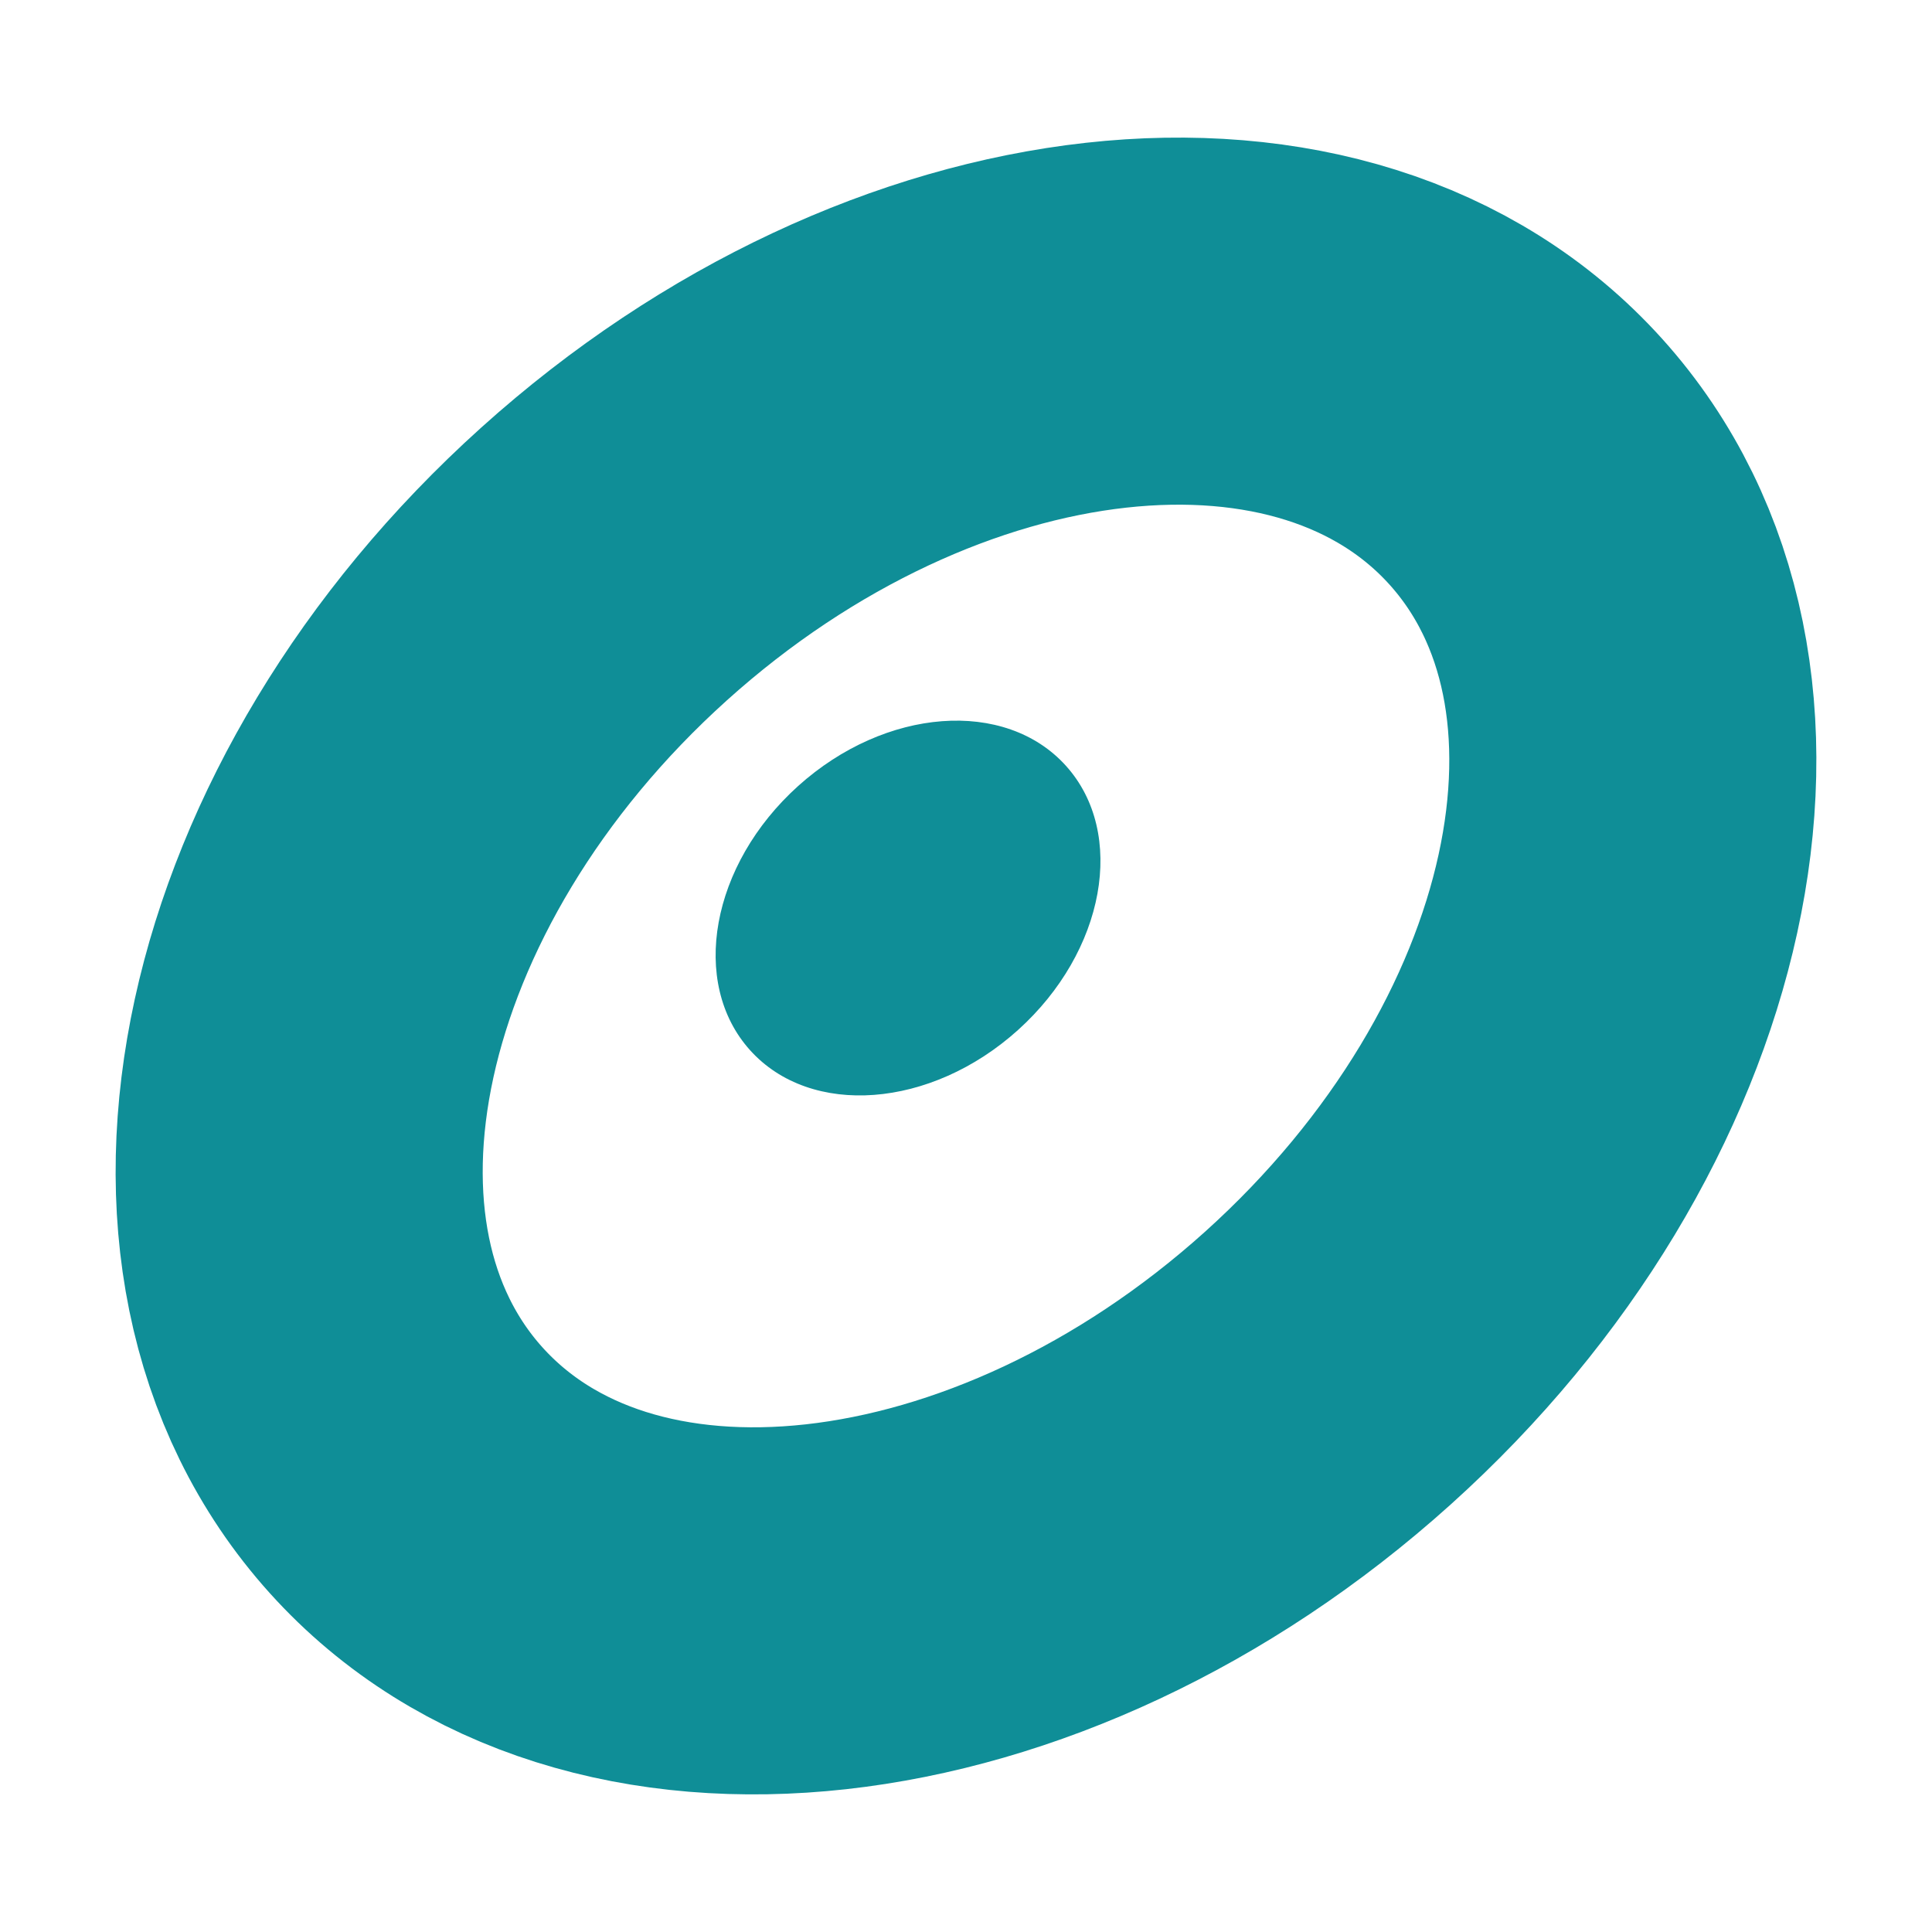
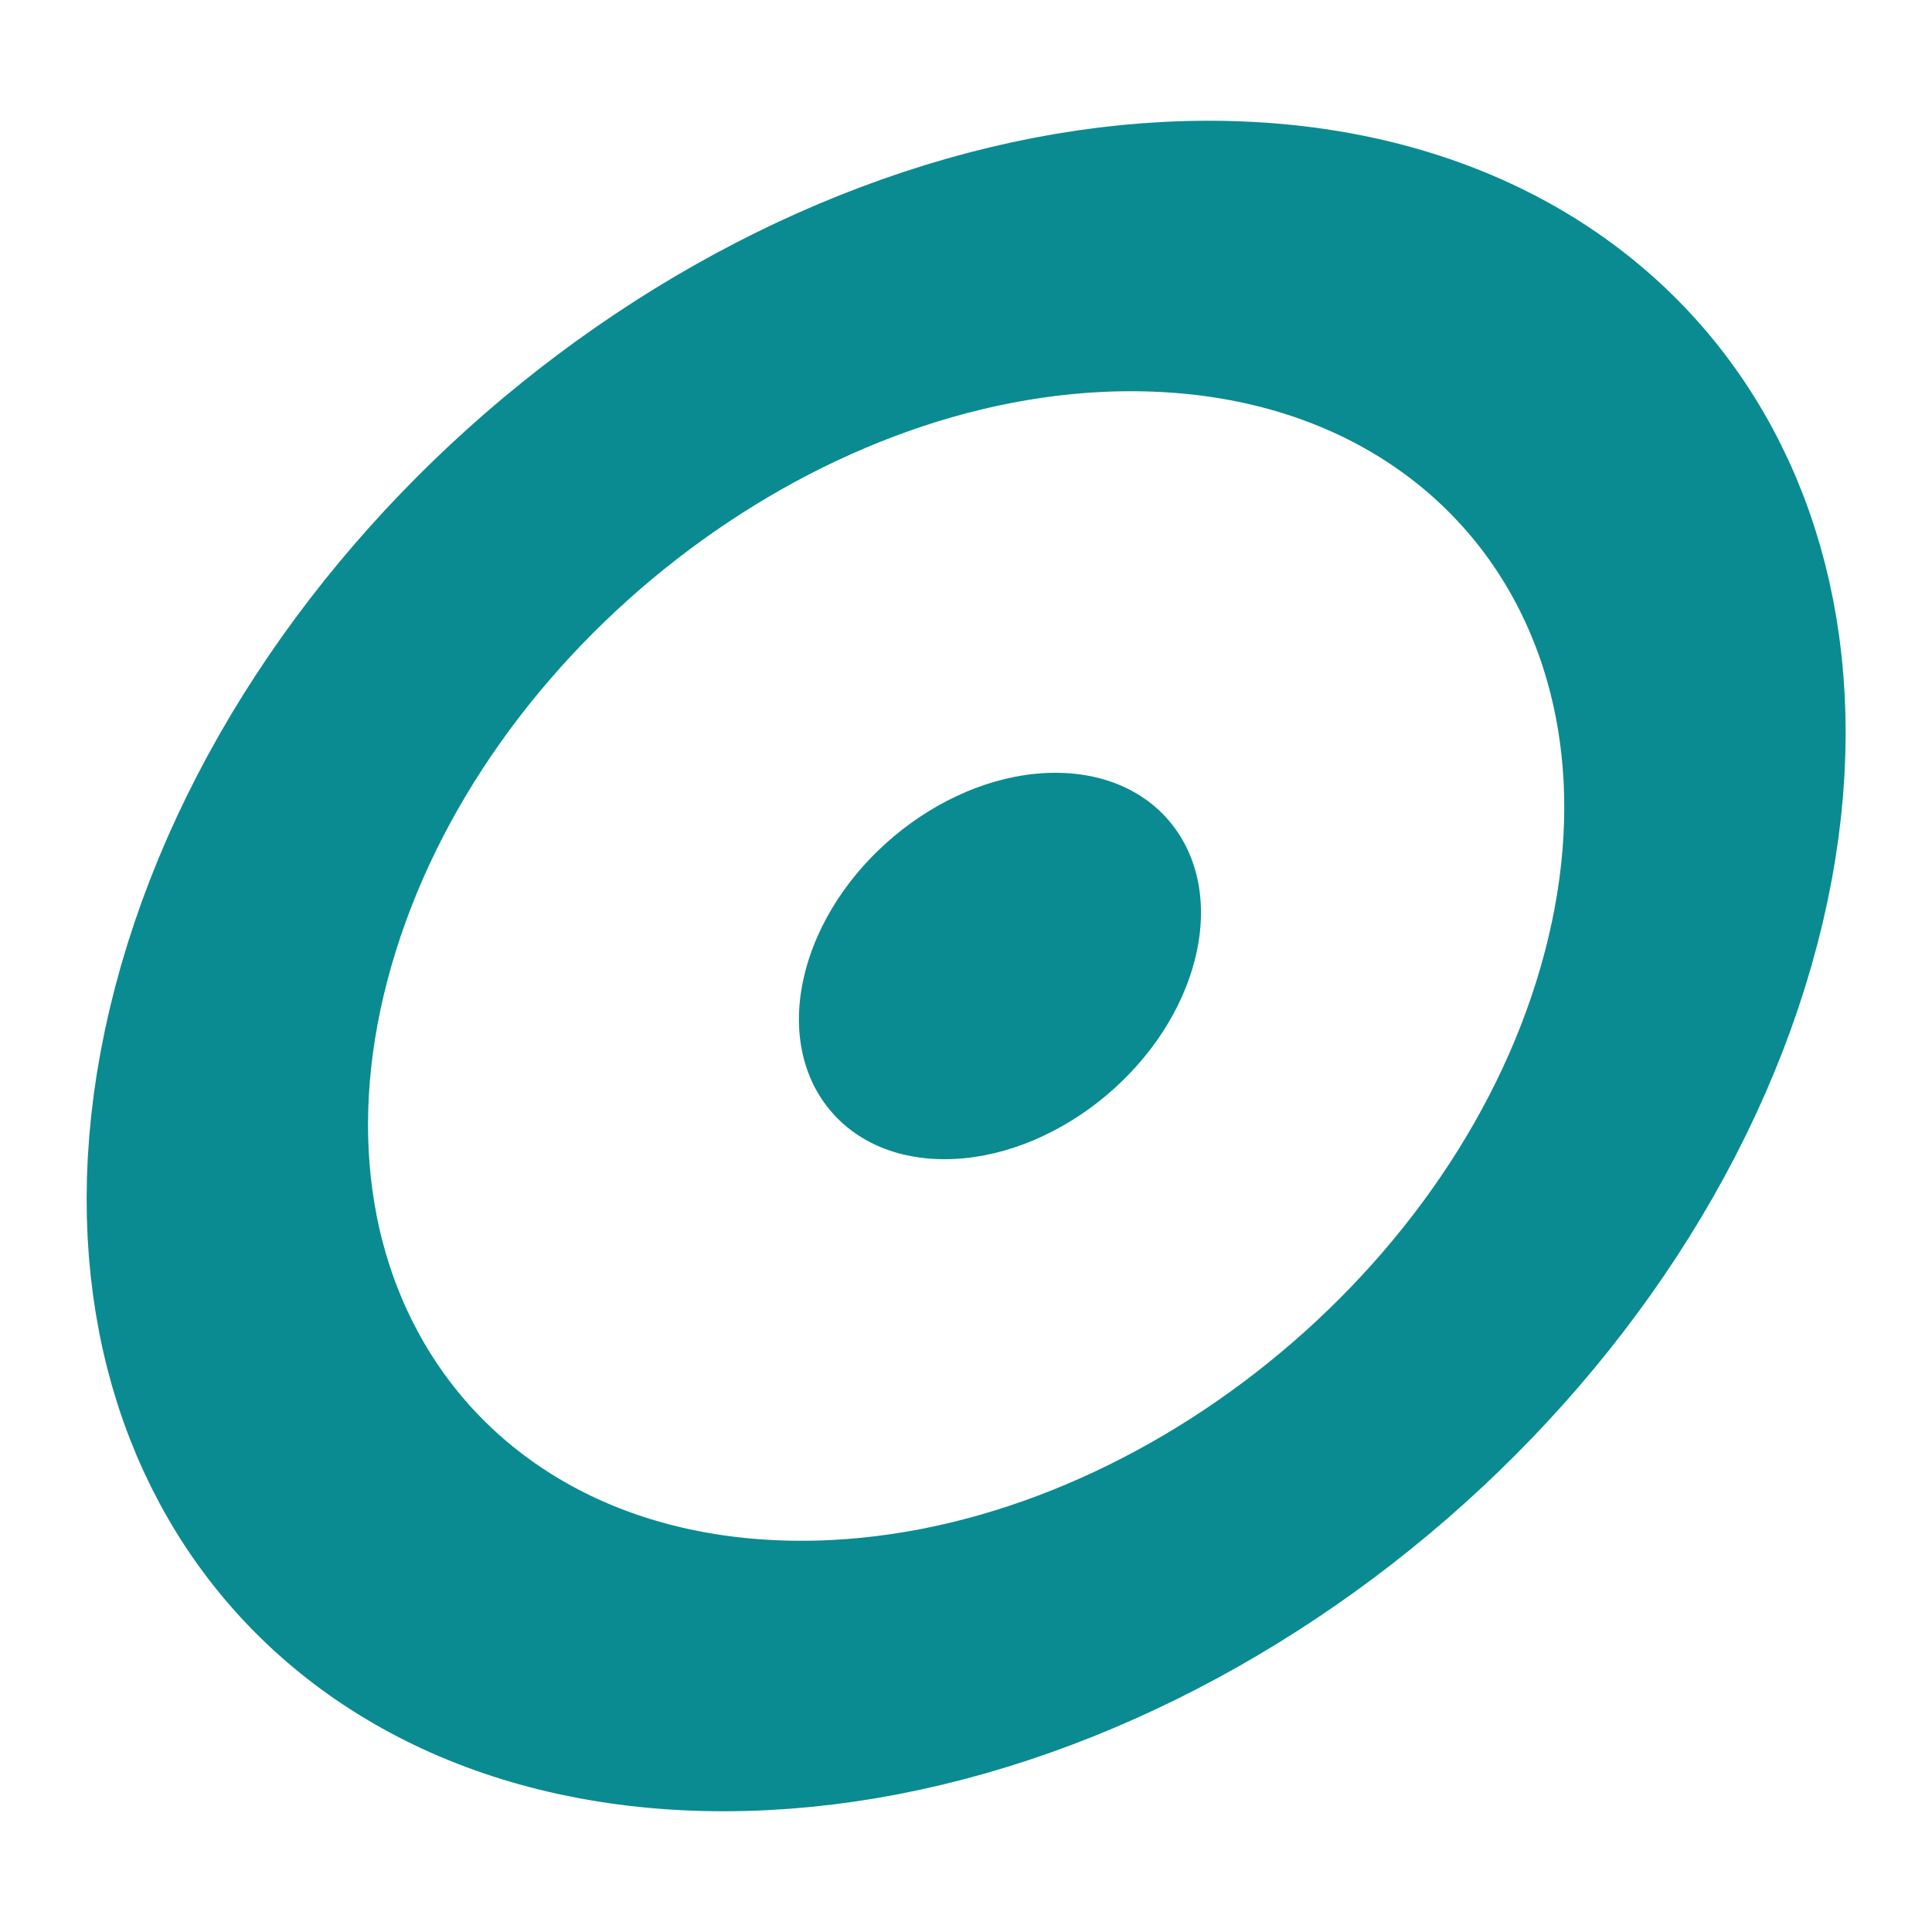
- <svg xmlns="http://www.w3.org/2000/svg" viewBox="0 0 100 100" role="img" aria-label="SendOff">
-   <g transform="rotate(-42 50 50)" fill="none" stroke="#0F8E97">
-     <ellipse cx="50" cy="50" rx="39" ry="28" stroke-width="19" />
+ <svg xmlns="http://www.w3.org/2000/svg" viewBox="2056.3 -50 800 800" role="img" aria-label="SendOff">
+   <g transform="translate(0,700) skewX(-16.0) translate(0,-700)">
+     <circle cx="2356" cy="350" r="294" fill="none" stroke="#0A8B92" stroke-width="112" />
+     <circle cx="2370" cy="350" r="80" fill="#0A8B92" />
  </g>
-   <ellipse cx="47" cy="47" rx="11" ry="8.5" fill="#0F8E97" transform="rotate(-42 47 47)" />
</svg>
